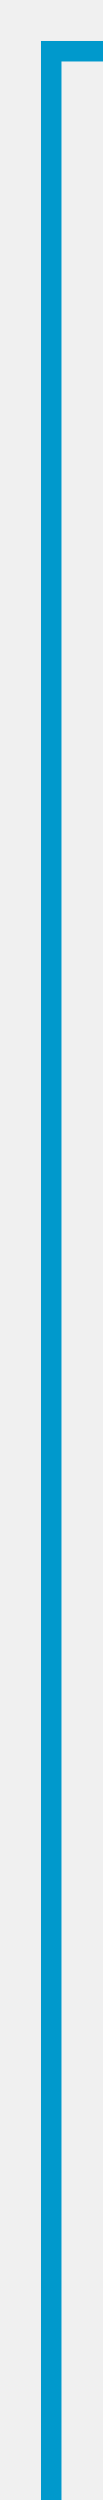
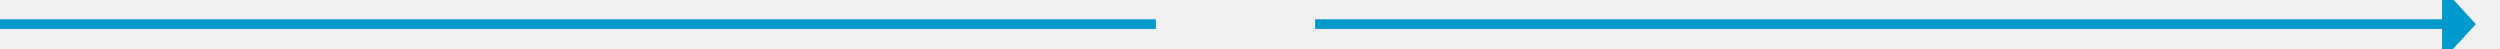
- <svg xmlns="http://www.w3.org/2000/svg" version="1.1" width="10px" height="244px" preserveAspectRatio="xMidYMin meet" viewBox="924 585  8 244">
-   <path d="M 928 830  L 928 590  L 1076 590  " stroke-width="2" stroke="#0099cc" fill="none" />
-   <path d="M 1075 597.6  L 1082 590  L 1075 582.4  L 1075 597.6  Z " fill-rule="nonzero" fill="#0099cc" stroke="none" />
+ <svg xmlns="http://www.w3.org/2000/svg" version="1.1" width="518px" height="10px" preserveAspectRatio="xMinYMid meet" viewBox="162 257  518 8">
+   <defs>
+     <mask fill="white" id="clip317">
+       <path d="M 401.5 248  L 434.5 248  L 434.5 273  L 401.5 273  Z M 162 248  L 685 248  L 685 273  L 162 273  Z " fill-rule="evenodd" />
+     </mask>
+   </defs>
+   <path d="M 401.5 261  L 162 261  M 434.5 261  L 669 261  " stroke-width="2" stroke="#0099cc" fill="none" />
+   <path d="M 668 268.6  L 675 261  L 668 253.4  L 668 268.6  Z " fill-rule="nonzero" fill="#0099cc" stroke="none" mask="url(#clip317)" />
</svg>
